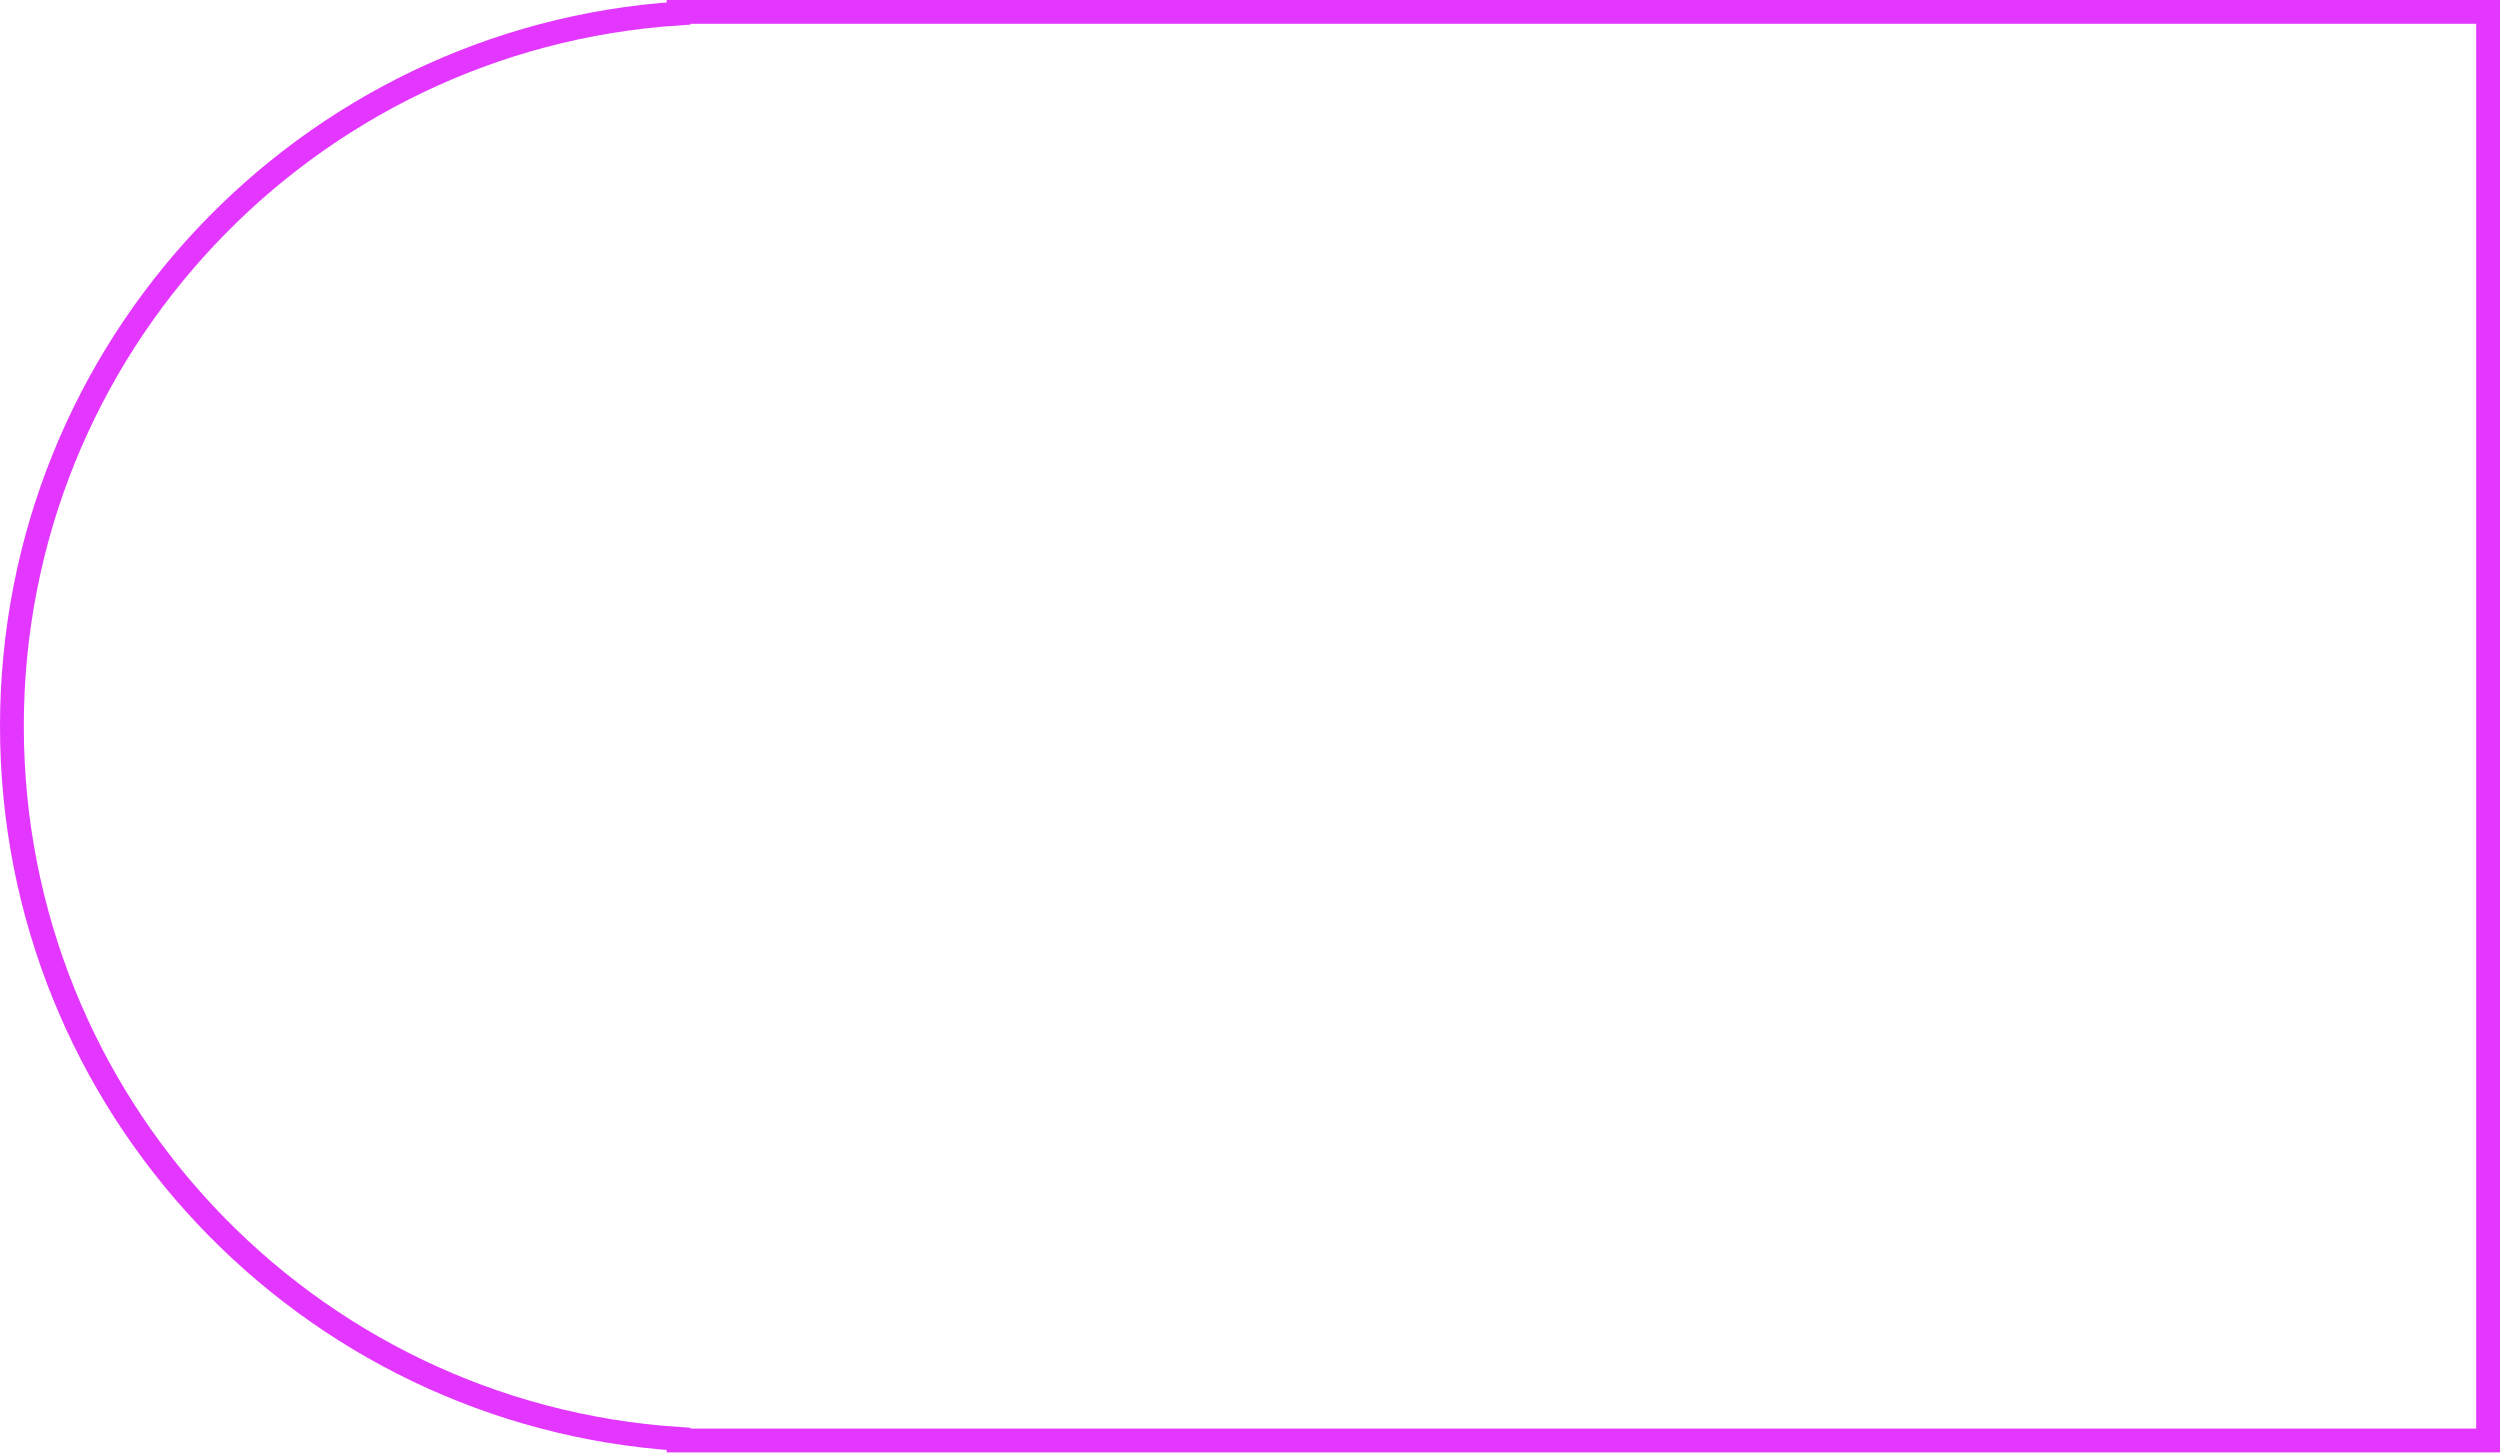
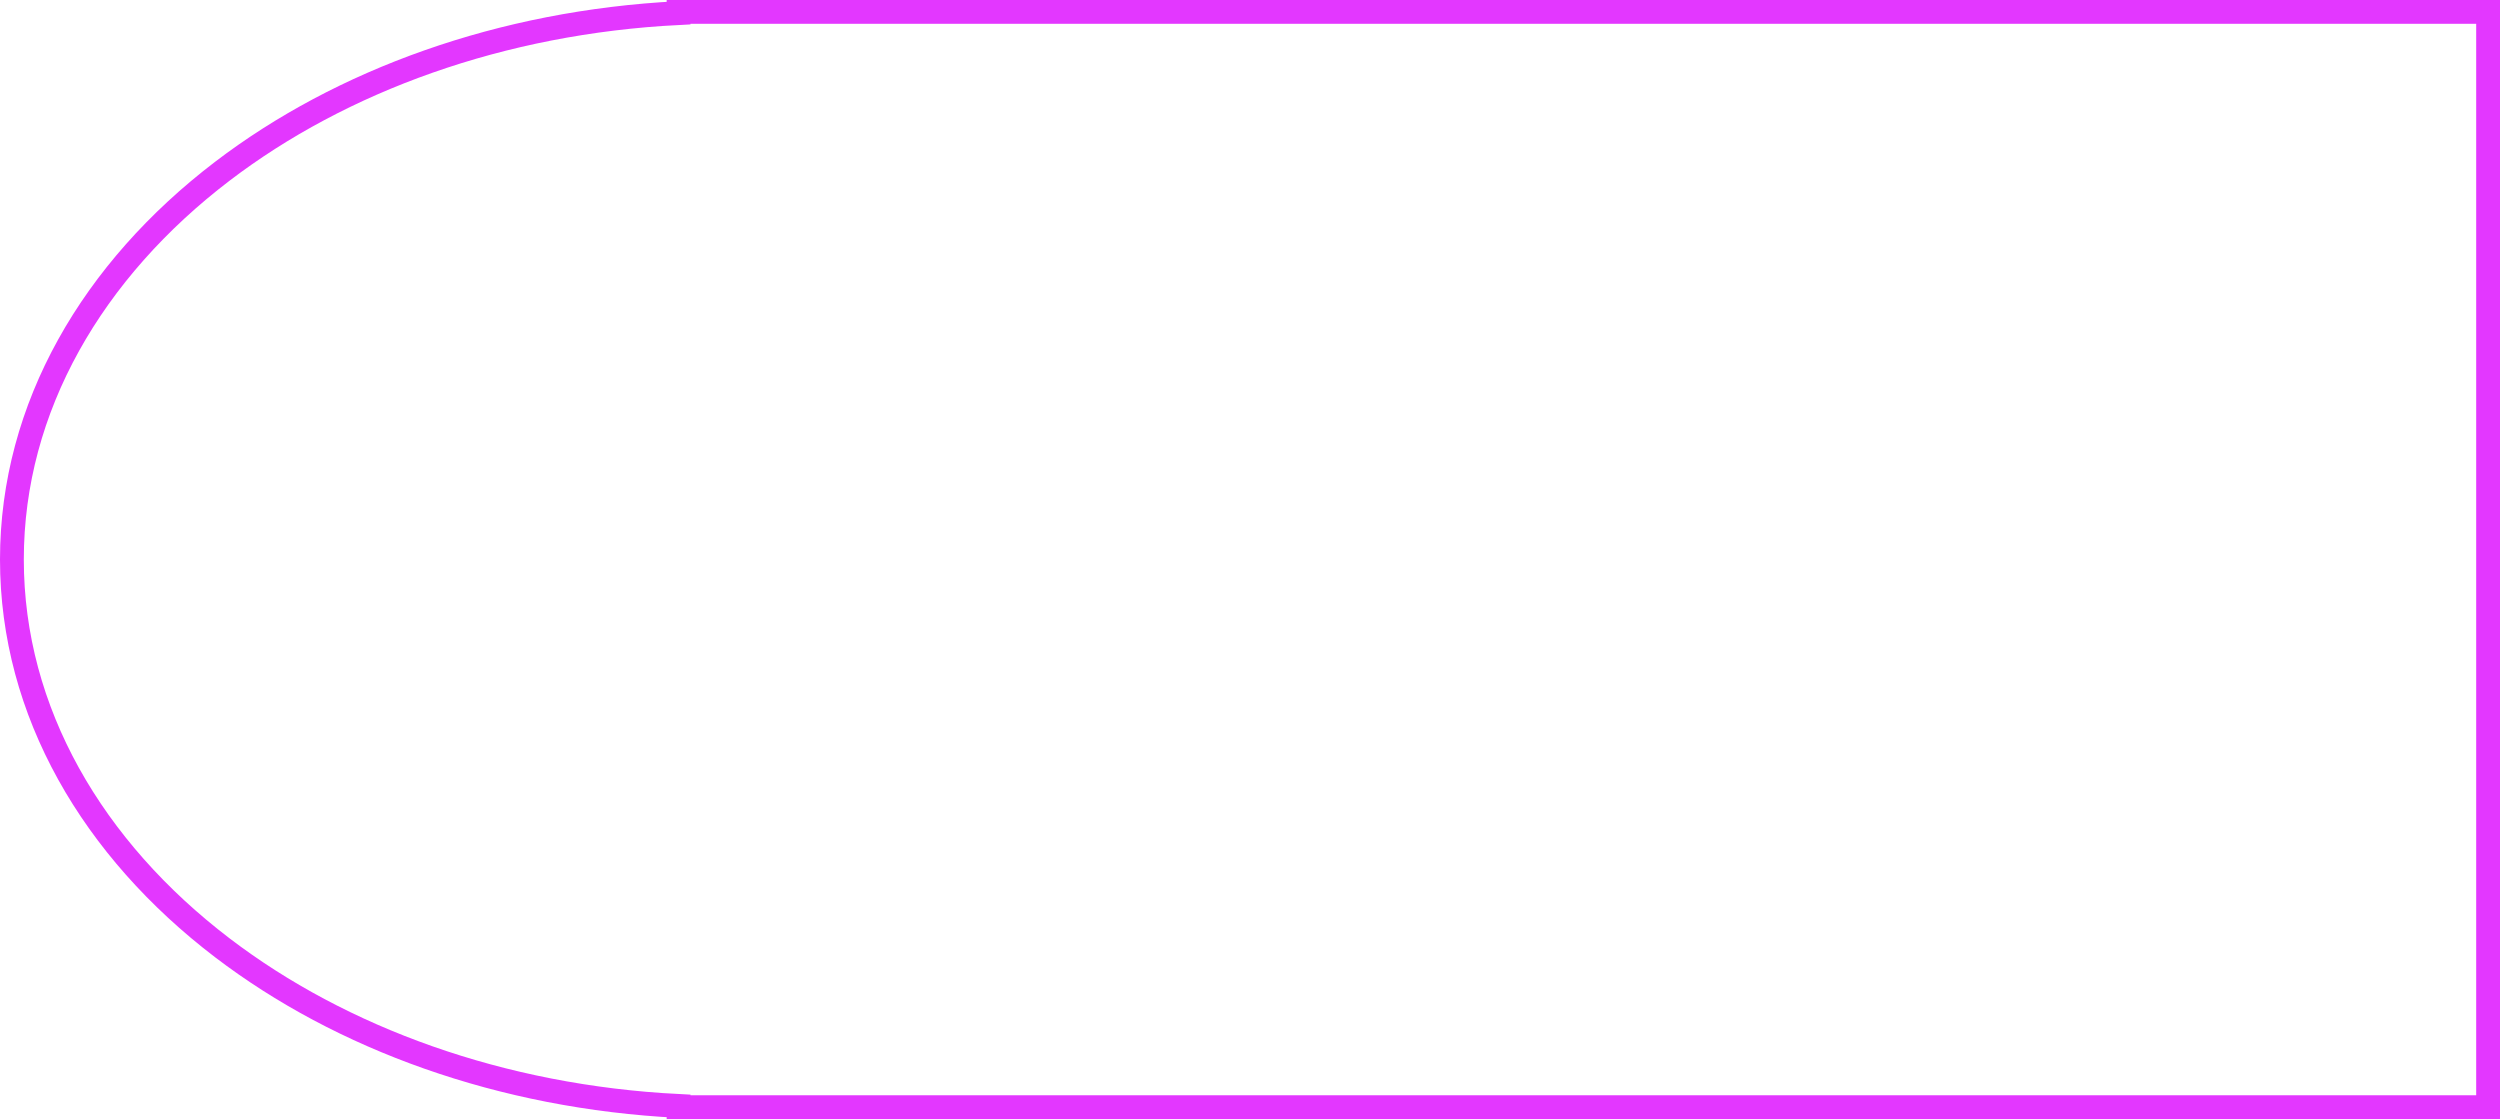
- <svg xmlns="http://www.w3.org/2000/svg" width="105" height="61" viewBox="0 0 105 61" fill="none">
-   <path d="M29 0.5H28.5V0.566C12.864 1.595 0.5 14.604 0.5 30.5C0.5 46.397 12.864 59.405 28.5 60.434V60.5H29H30.5H66.5H104H104.5V60V1V0.5H104H66.5H30.5H29Z" stroke="#E337FF" />
+ <svg xmlns="http://www.w3.org/2000/svg" width="105" height="47" viewBox="0 0 105 47" fill="none">
+   <path d="M29 0.5H28.5V0.55C21.048 0.926 14.328 3.386 9.337 7.193C3.904 11.337 0.5 17.098 0.5 23.5C0.5 29.902 3.904 35.663 9.337 39.807C14.328 43.614 21.048 46.074 28.5 46.45V46.5H29H30.5H66.5H104H104.5V46V1V0.5H104H66.5H30.5H29Z" stroke="#E337FF" />
</svg>
